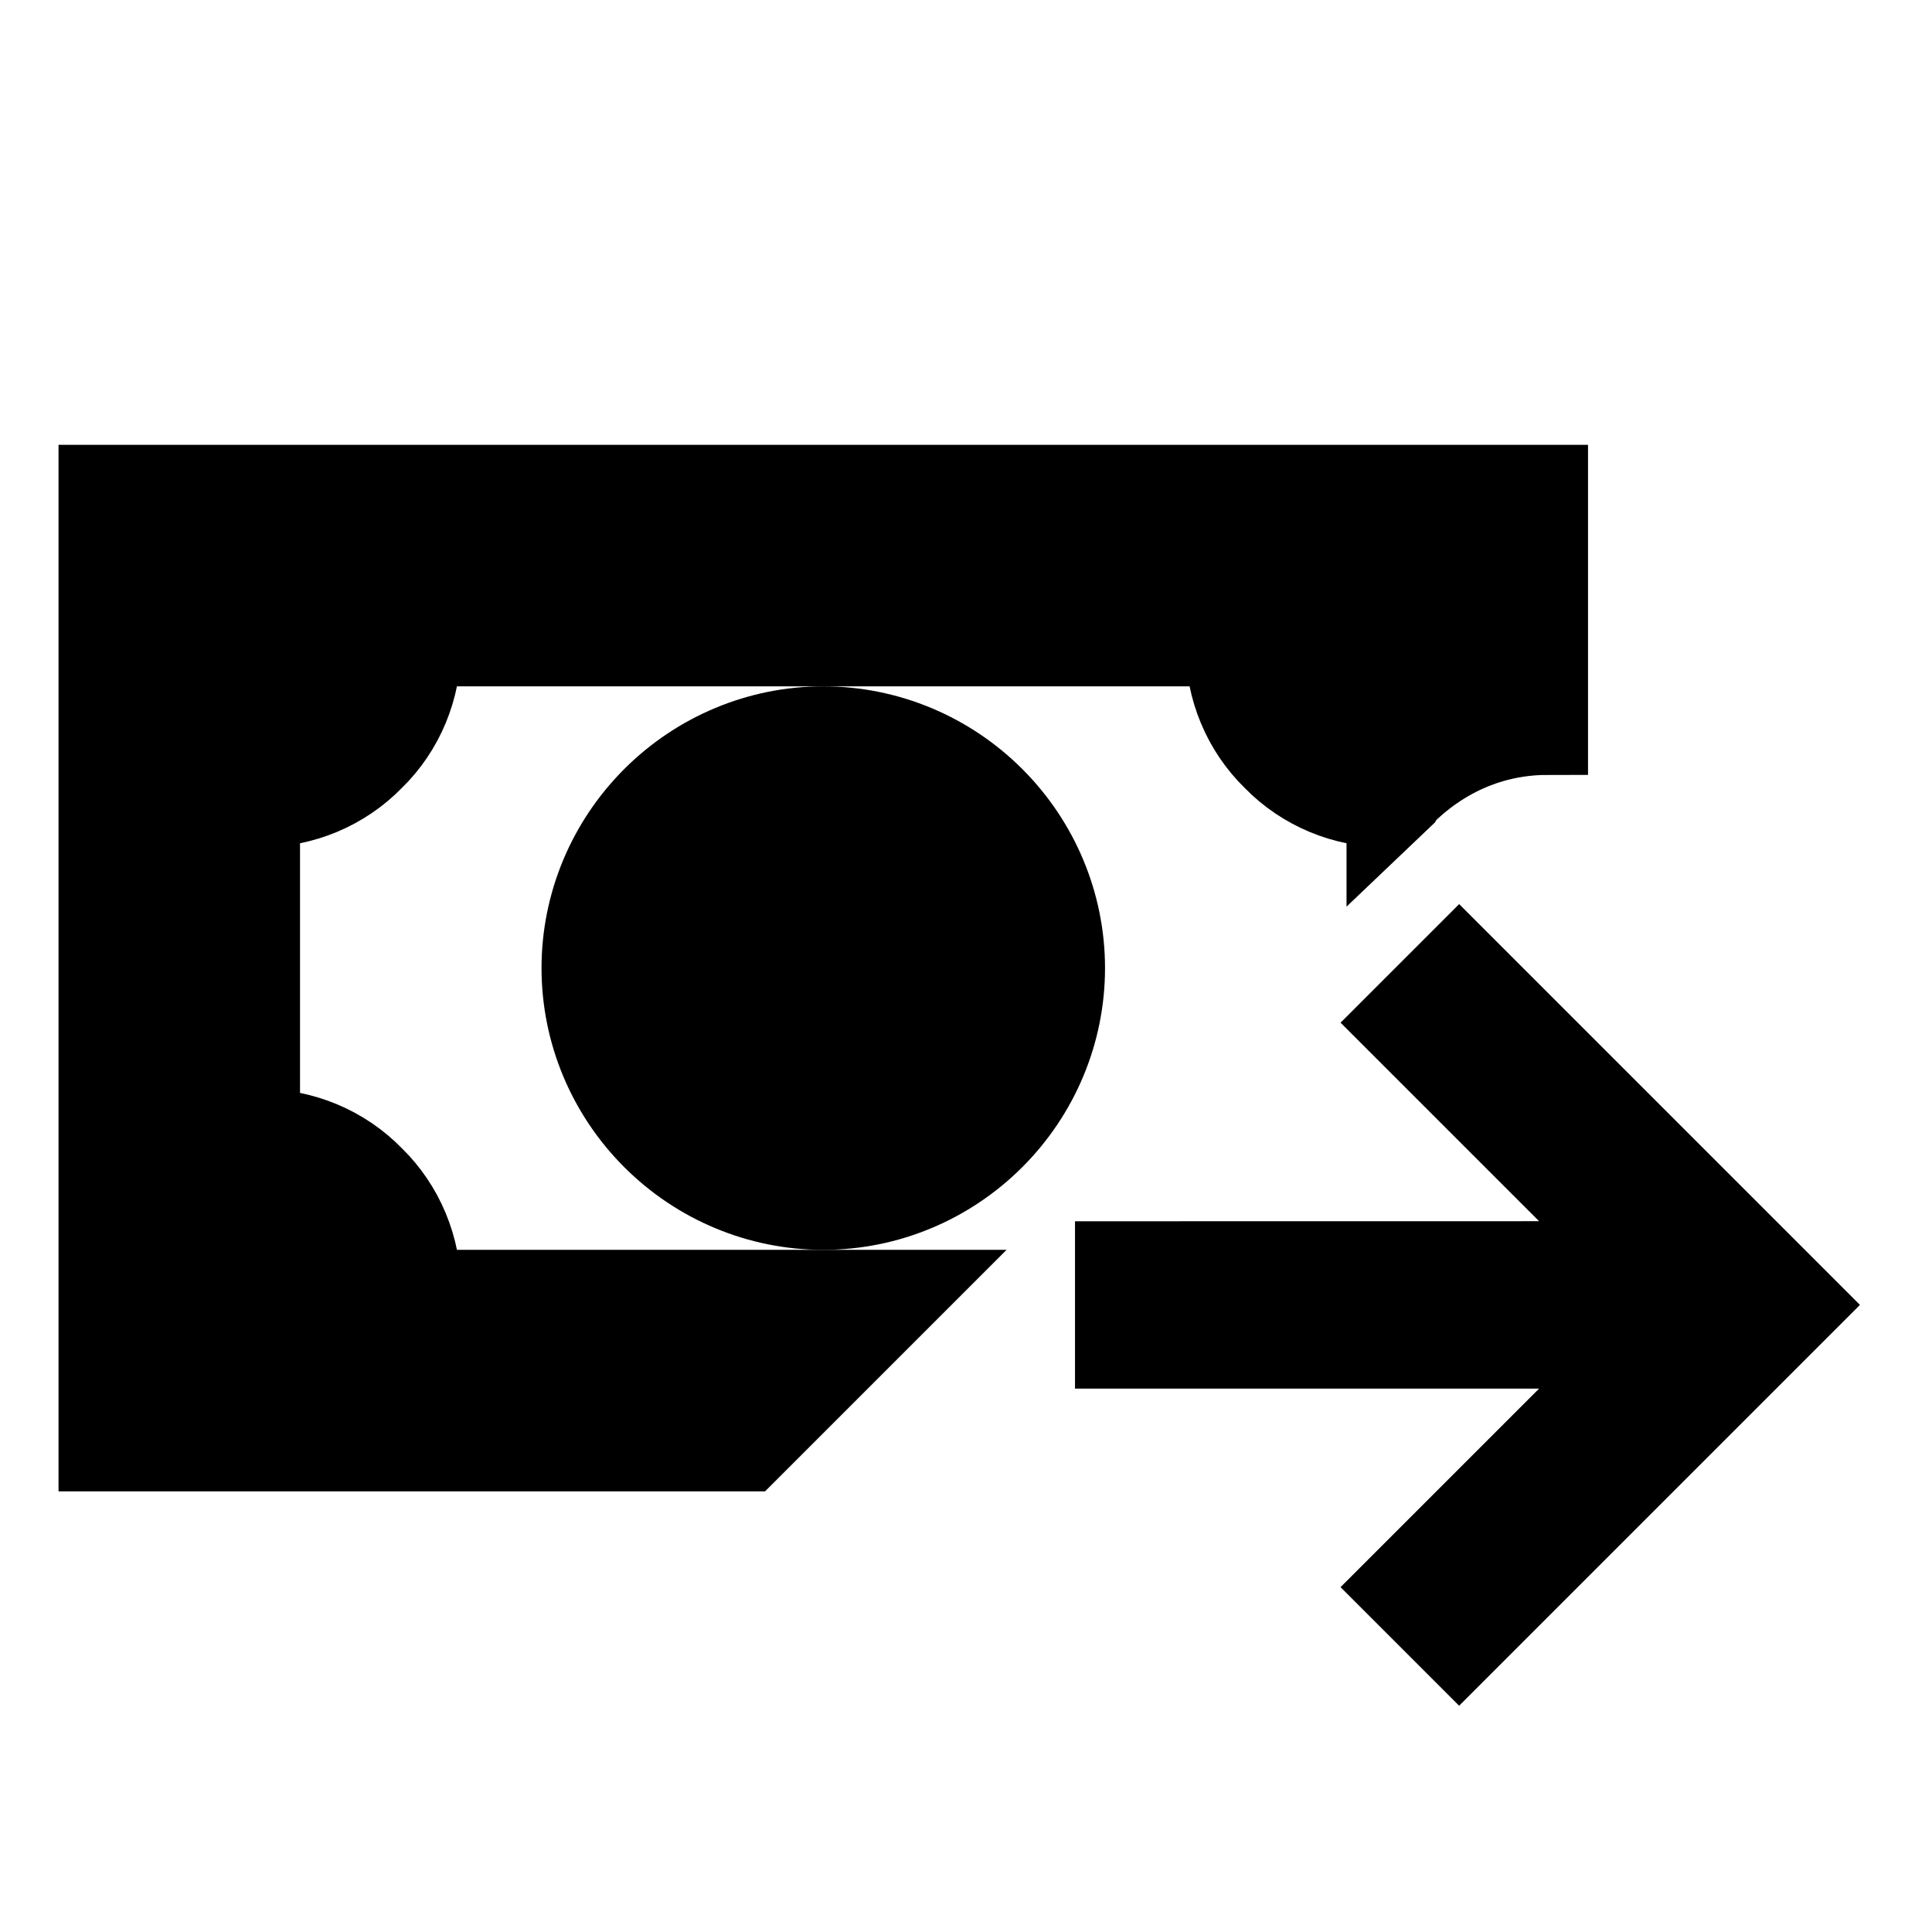
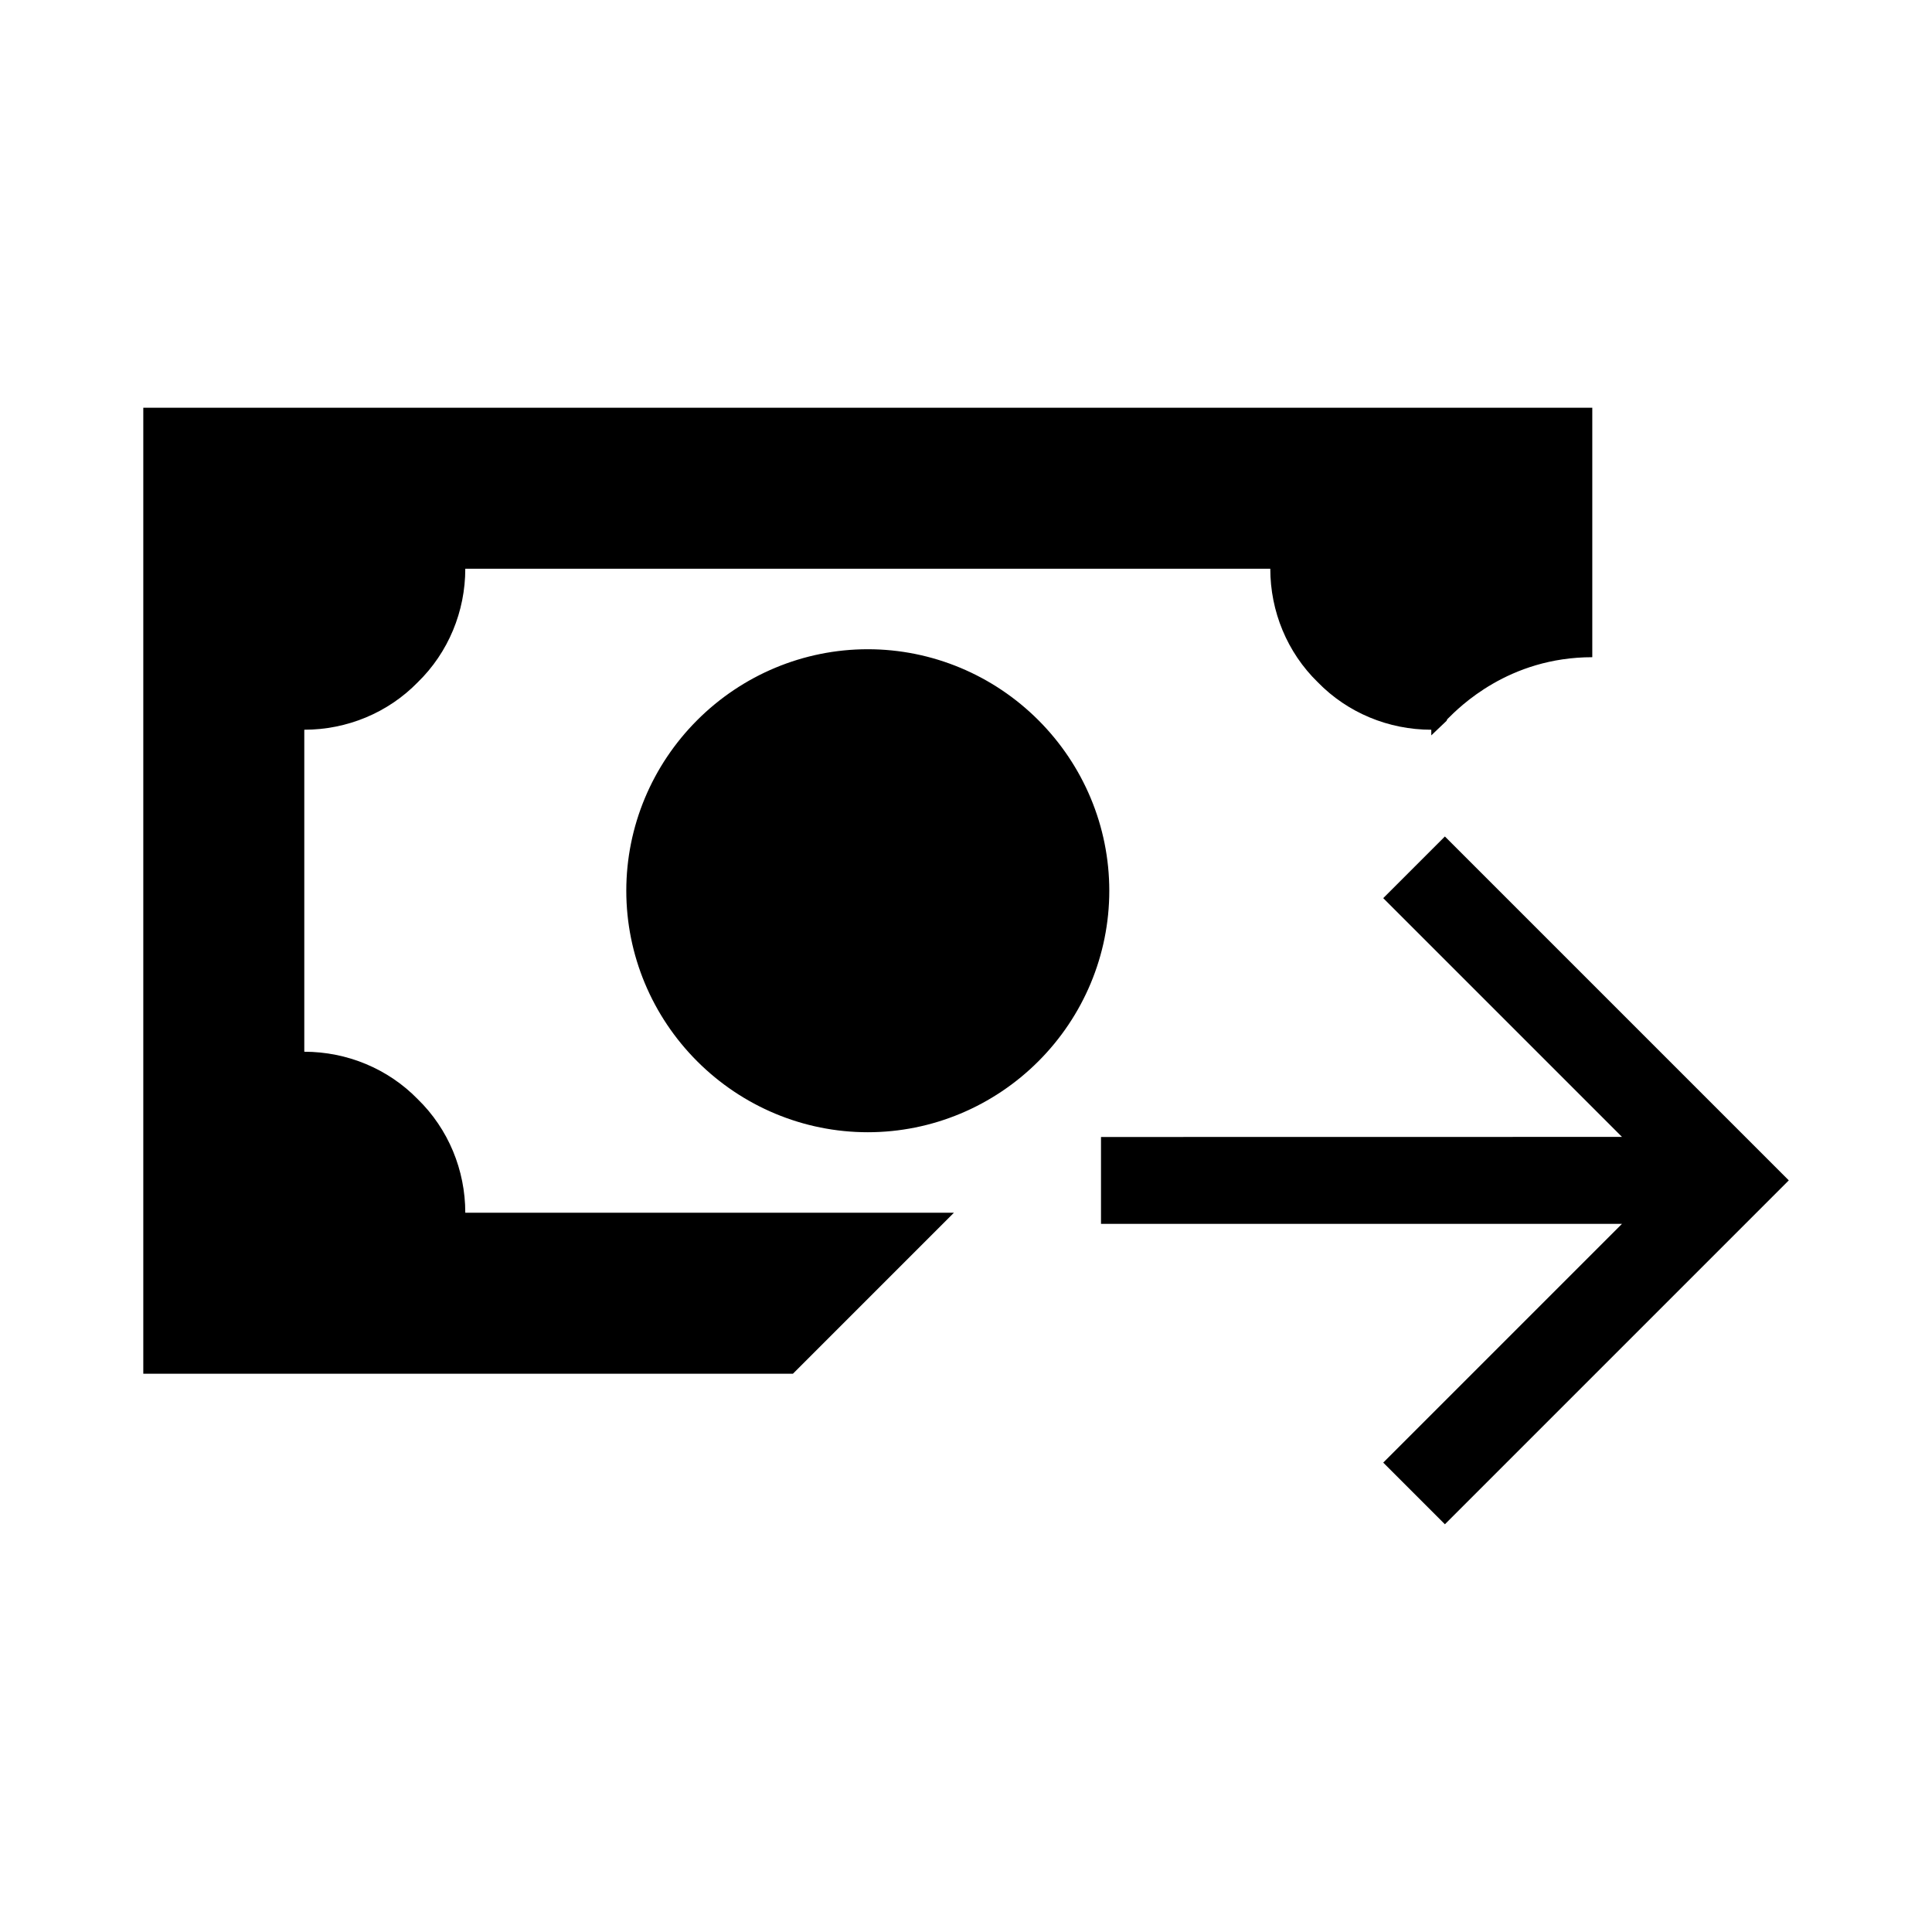
<svg xmlns="http://www.w3.org/2000/svg" viewBox="0 0 24 24" version="1.1" id="svg1">
-   <style id="style1">
-      .path { fill:currentColor; stroke:currentColor; }
-   </style>
-   <path id="path3" class="path" d="m 10.227,9.026 c -0.8,0 -1.559,0.321 -2.119,0.881 -0.56,0.56 -0.881,1.319 -0.881,2.119 0,0.8 0.321,1.559 0.881,2.119 0.56,0.56 1.319,0.881 2.119,0.881 0.8,0 1.559,-0.321 2.119,-0.881 0.56,-0.56 0.881,-1.319 0.881,-2.119 0,-0.8 -0.321,-1.559 -0.881,-2.119 -0.56,-0.56 -1.319,-0.881 -2.119,-0.881 z" />
-   <path id="path2" class="path" d="M 1.227,6.026 V 18.026 h 8.07 l 2,-2 H 5.227 C 5.227,15.496 5.017,14.986 4.637,14.616 4.267,14.236 3.757,14.026 3.227,14.026 v -4 c 0.53,0 1.04,-0.21 1.41,-0.59 C 5.017,9.067 5.227,8.556 5.227,8.026 h 10 c 0,0.53 0.21,1.04 0.59,1.41 0.37,0.38 0.88,0.59 1.41,0.59 v 0.07 l 0.189,-0.18 0.01,-0.021 C 17.576,9.746 18.187,9.126 19.227,9.126 V 6.026 Z" />
-   <path d="m 13.854,15.671 v 1.079 h 6.472 l -2.966,2.966 0.766,0.766 4.272,-4.272 -4.272,-4.272 -0.766,0.766 2.966,2.966 z" id="path1" class="path" style="stroke-width:1;stroke-dasharray:none" />
+   <defs id="defs1" />
+   <path id="path1" d="m 13.677,14.124 v 1.079 h 6.472 l -2.966,2.966 0.766,0.766 4.272,-4.272 -4.272,-4.272 -0.766,0.766 2.966,2.966 z M 1.78,5.065 V 17.065 h 8.07 l 2,-2 H 5.78 c 0,-0.53 -0.21,-1.04 -0.59,-1.41 -0.37,-0.38 -0.88,-0.59 -1.41,-0.59 V 9.065 c 0.53,0 1.04,-0.21 1.41,-0.59 C 5.57,8.105 5.78,7.595 5.78,7.065 H 15.78 c 0,0.53 0.21,1.04 0.59,1.41 0.37,0.38 0.88,0.59 1.41,0.59 v 0.07 l 0.189,-0.18 0.01,-0.021 C 18.129,8.784 18.74,8.164 19.78,8.164 V 5.065 Z m 9,3 c -0.8,0 -1.559,0.321 -2.119,0.881 -0.56,0.56 -0.881,1.319 -0.881,2.119 0,0.8 0.321,1.559 0.881,2.119 0.56,0.56 1.319,0.881 2.119,0.881 0.8,0 1.559,-0.321 2.119,-0.881 0.56,-0.56 0.881,-1.319 0.881,-2.119 0,-0.8 -0.321,-1.559 -0.881,-2.119 -0.56,-0.56 -1.319,-0.881 -2.119,-0.881 z" />
</svg>
